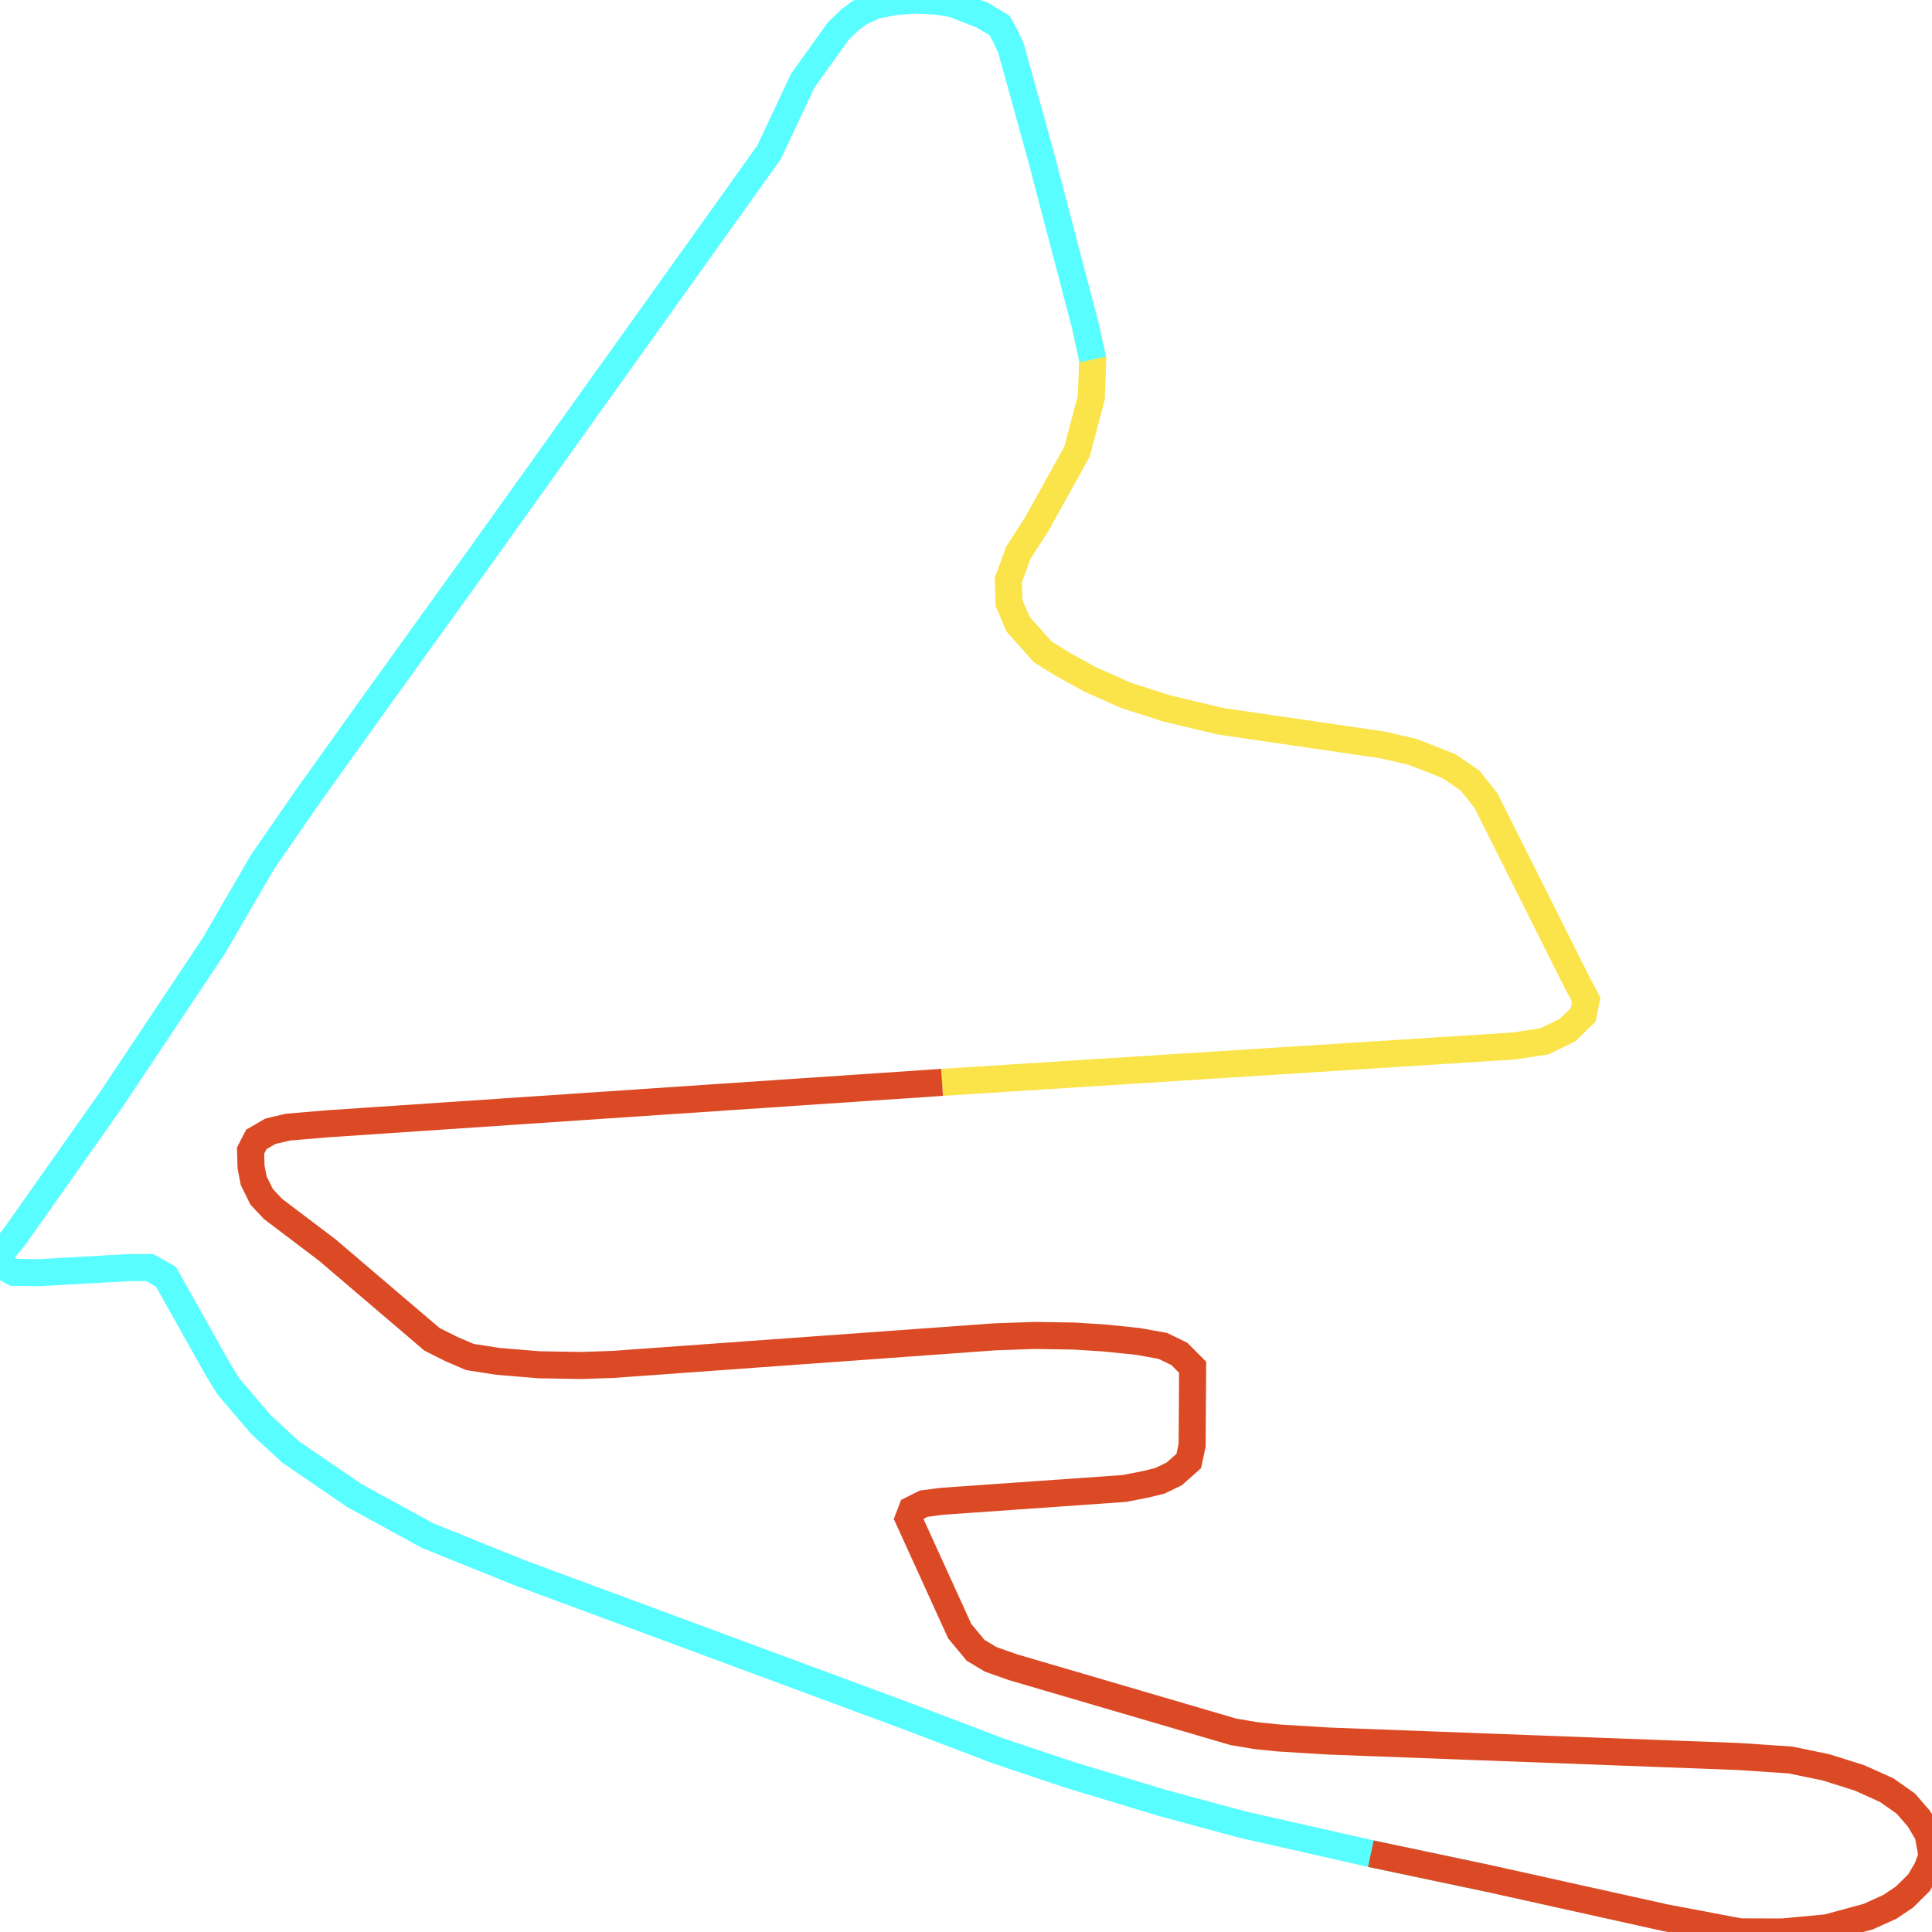
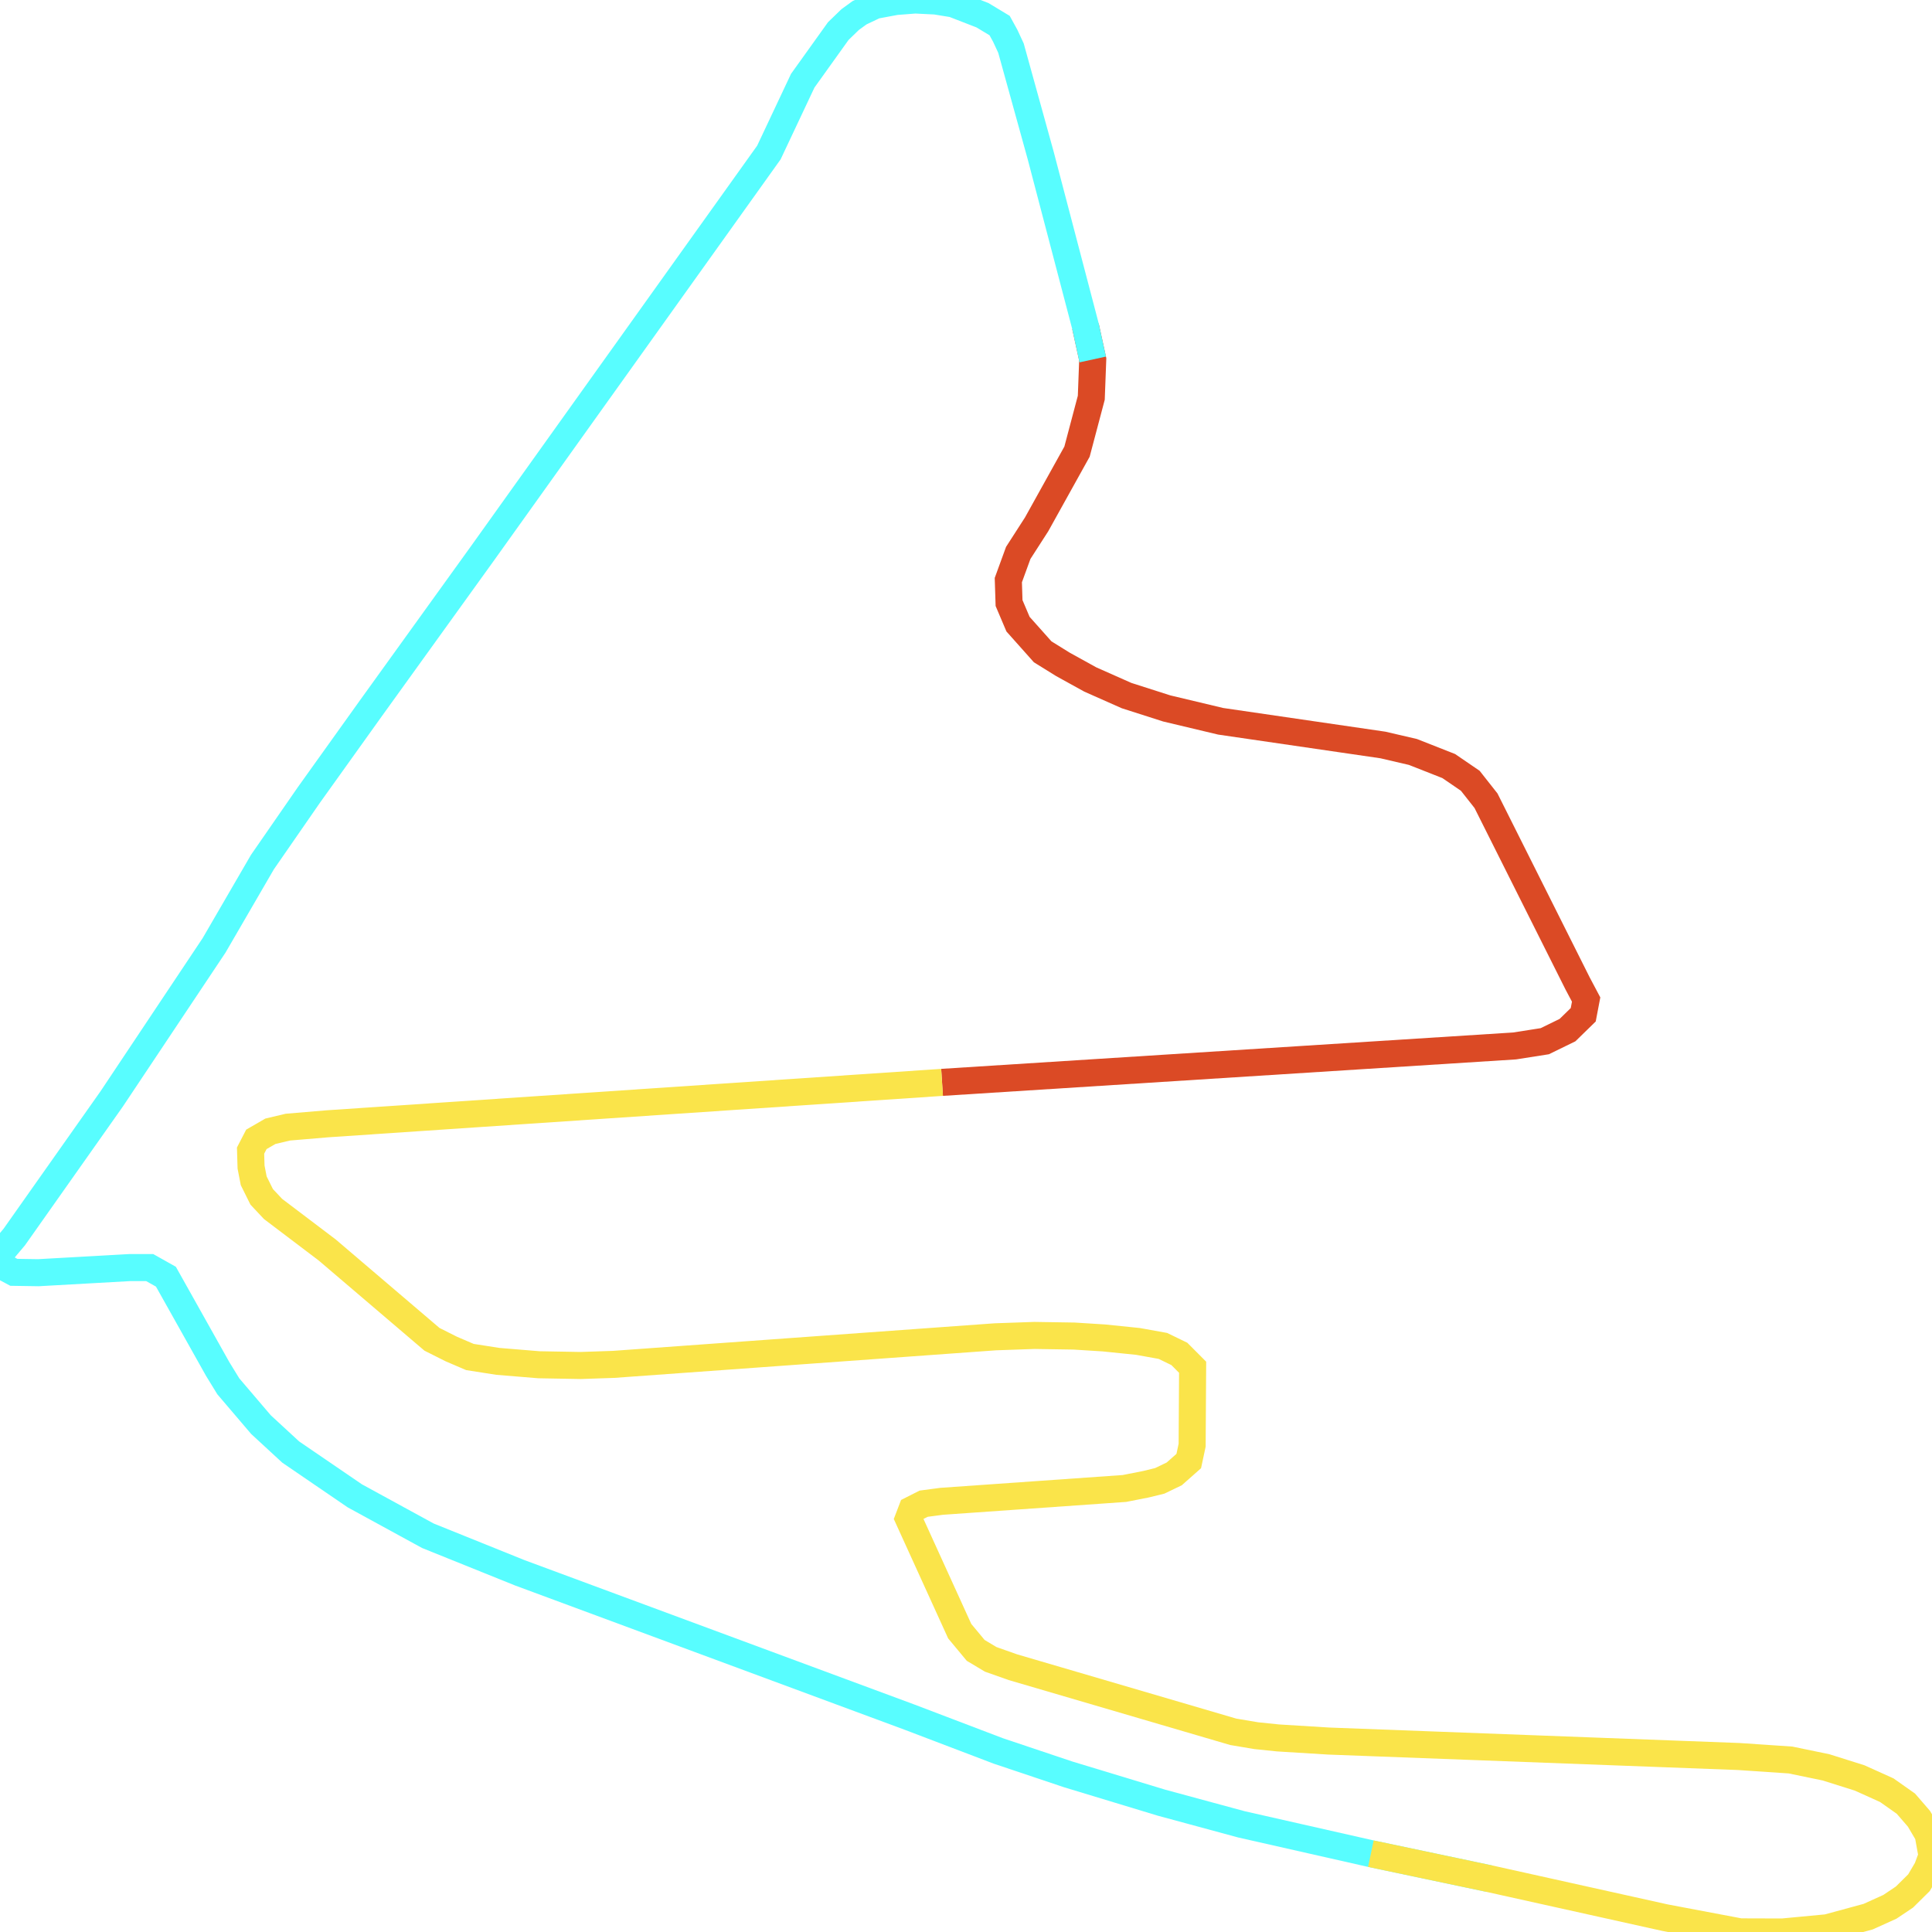
<svg xmlns="http://www.w3.org/2000/svg" width="500" height="500">
-   <path d="M243.803,280.116 L391.963,270.691 L399.787,269.464 L405.671,266.591 L409.74,262.621 L410.491,258.683 L408.3,254.551 L384.577,207.23 L380.508,202.066 L374.937,198.257 L365.674,194.609 L357.912,192.802 L315.911,186.669 L301.953,183.344 L291.562,180.019 L282.173,175.855 L275.1,171.95 L269.842,168.689 L263.458,161.524 L261.142,156.068 L260.954,150.129 L263.52,143.092 L268.277,135.7 L278.731,116.882 L282.424,102.937 L282.799,93.028 L280.921,84.442" fill="none" stroke-width="7" stroke="#fae44a" />
+   <path d="M243.803,280.116 L391.963,270.691 L399.787,269.464 L405.671,266.591 L409.74,262.621 L410.491,258.683 L408.3,254.551 L384.577,207.23 L380.508,202.066 L374.937,198.257 L365.674,194.609 L357.912,192.802 L315.911,186.669 L301.953,183.344 L291.562,180.019 L282.173,175.855 L275.1,171.95 L269.842,168.689 L263.458,161.524 L261.142,156.068 L260.954,150.129 L263.52,143.092 L268.277,135.7 L278.731,116.882 L282.424,102.937 L282.799,93.028 L280.921,84.442" fill="none" stroke-width="7" stroke="#db4a25" />
  <path d="M282.799,93.028 L280.921,84.442 L269.342,40.284 L261.642,12.46 L260.14,9.232 L258.701,6.617 L254.256,3.938 L246.683,1.001 L242.113,0.258 L236.855,0.0 L231.848,0.387 L226.465,1.388 L222.459,3.292 L220.018,5.068 L216.95,8.037 L207.749,20.884 L198.986,39.477 L124.875,143.189 L95.956,183.344 L79.932,205.746 L67.914,223.112 L55.396,244.674 L28.918,284.377 L3.693,320.142 L0.751,323.628 L0.0,326.243 L0.751,327.76 L3.568,329.277 L9.952,329.374 L33.55,328.05 L38.746,328.05 L42.939,330.407 L56.335,354.293 L59.089,358.78 L67.539,368.689 L75.238,375.791 L91.825,387.121 L110.729,397.45 L134.514,407.037 L235.353,444.383 L258.325,453.131 L276.415,459.199 L300.576,466.527 L321.294,472.143 L354.782,479.729 L385.391,486.185" fill="none" stroke-width="7" stroke="#58fdff" />
-   <path d="M354.782,479.729 L385.391,486.185 L430.896,496.288 L450.363,499.968 L461.317,500.0 L472.897,498.903 L483.475,496.03 L489.109,493.48 L492.864,490.962 L496.62,487.25 L498.748,483.635 L500.0,480.278 L498.998,474.726 L496.62,470.691 L493.24,466.785 L488.295,463.299 L481.284,460.136 L472.584,457.392 L463.383,455.487 L449.987,454.584 L343.828,450.581 L330.746,449.774 L325.113,449.193 L319.166,448.192 L262.143,431.472 L256.385,429.438 L252.504,427.114 L248.373,422.143 L235.103,392.995 L235.979,390.704 L239.046,389.154 L243.678,388.541 L290.999,385.216 L296.57,384.119 L300.138,383.247 L303.893,381.44 L307.649,378.115 L308.525,374.015 L308.65,353.841 L305.208,350.387 L300.951,348.321 L294.504,347.159 L285.679,346.256 L277.979,345.771 L267.714,345.61 L257.574,345.965 L158.801,353.099 L150.288,353.389 L139.459,353.196 L128.881,352.324 L121.62,351.194 L116.8,349.128 L111.793,346.611 L84.69,323.499 L70.669,312.879 L67.727,309.748 L65.661,305.584 L64.972,302.034 L64.847,297.773 L66.35,294.868 L69.98,292.77 L74.487,291.704 L84.815,290.833 L243.803,280.116" fill="none" stroke-width="7" stroke="#db4a25" />
+   <path d="M354.782,479.729 L385.391,486.185 L430.896,496.288 L450.363,499.968 L461.317,500.0 L472.897,498.903 L483.475,496.03 L489.109,493.48 L492.864,490.962 L496.62,487.25 L498.748,483.635 L500.0,480.278 L498.998,474.726 L496.62,470.691 L493.24,466.785 L488.295,463.299 L481.284,460.136 L472.584,457.392 L463.383,455.487 L449.987,454.584 L343.828,450.581 L330.746,449.774 L325.113,449.193 L319.166,448.192 L262.143,431.472 L256.385,429.438 L252.504,427.114 L248.373,422.143 L235.103,392.995 L235.979,390.704 L239.046,389.154 L243.678,388.541 L290.999,385.216 L296.57,384.119 L300.138,383.247 L303.893,381.44 L307.649,378.115 L308.525,374.015 L308.65,353.841 L305.208,350.387 L300.951,348.321 L294.504,347.159 L285.679,346.256 L277.979,345.771 L267.714,345.61 L257.574,345.965 L158.801,353.099 L150.288,353.389 L139.459,353.196 L128.881,352.324 L121.62,351.194 L116.8,349.128 L111.793,346.611 L84.69,323.499 L70.669,312.879 L67.727,309.748 L65.661,305.584 L64.972,302.034 L64.847,297.773 L66.35,294.868 L69.98,292.77 L74.487,291.704 L84.815,290.833 L243.803,280.116" fill="none" stroke-width="7" stroke="#fae44a" />
</svg>
